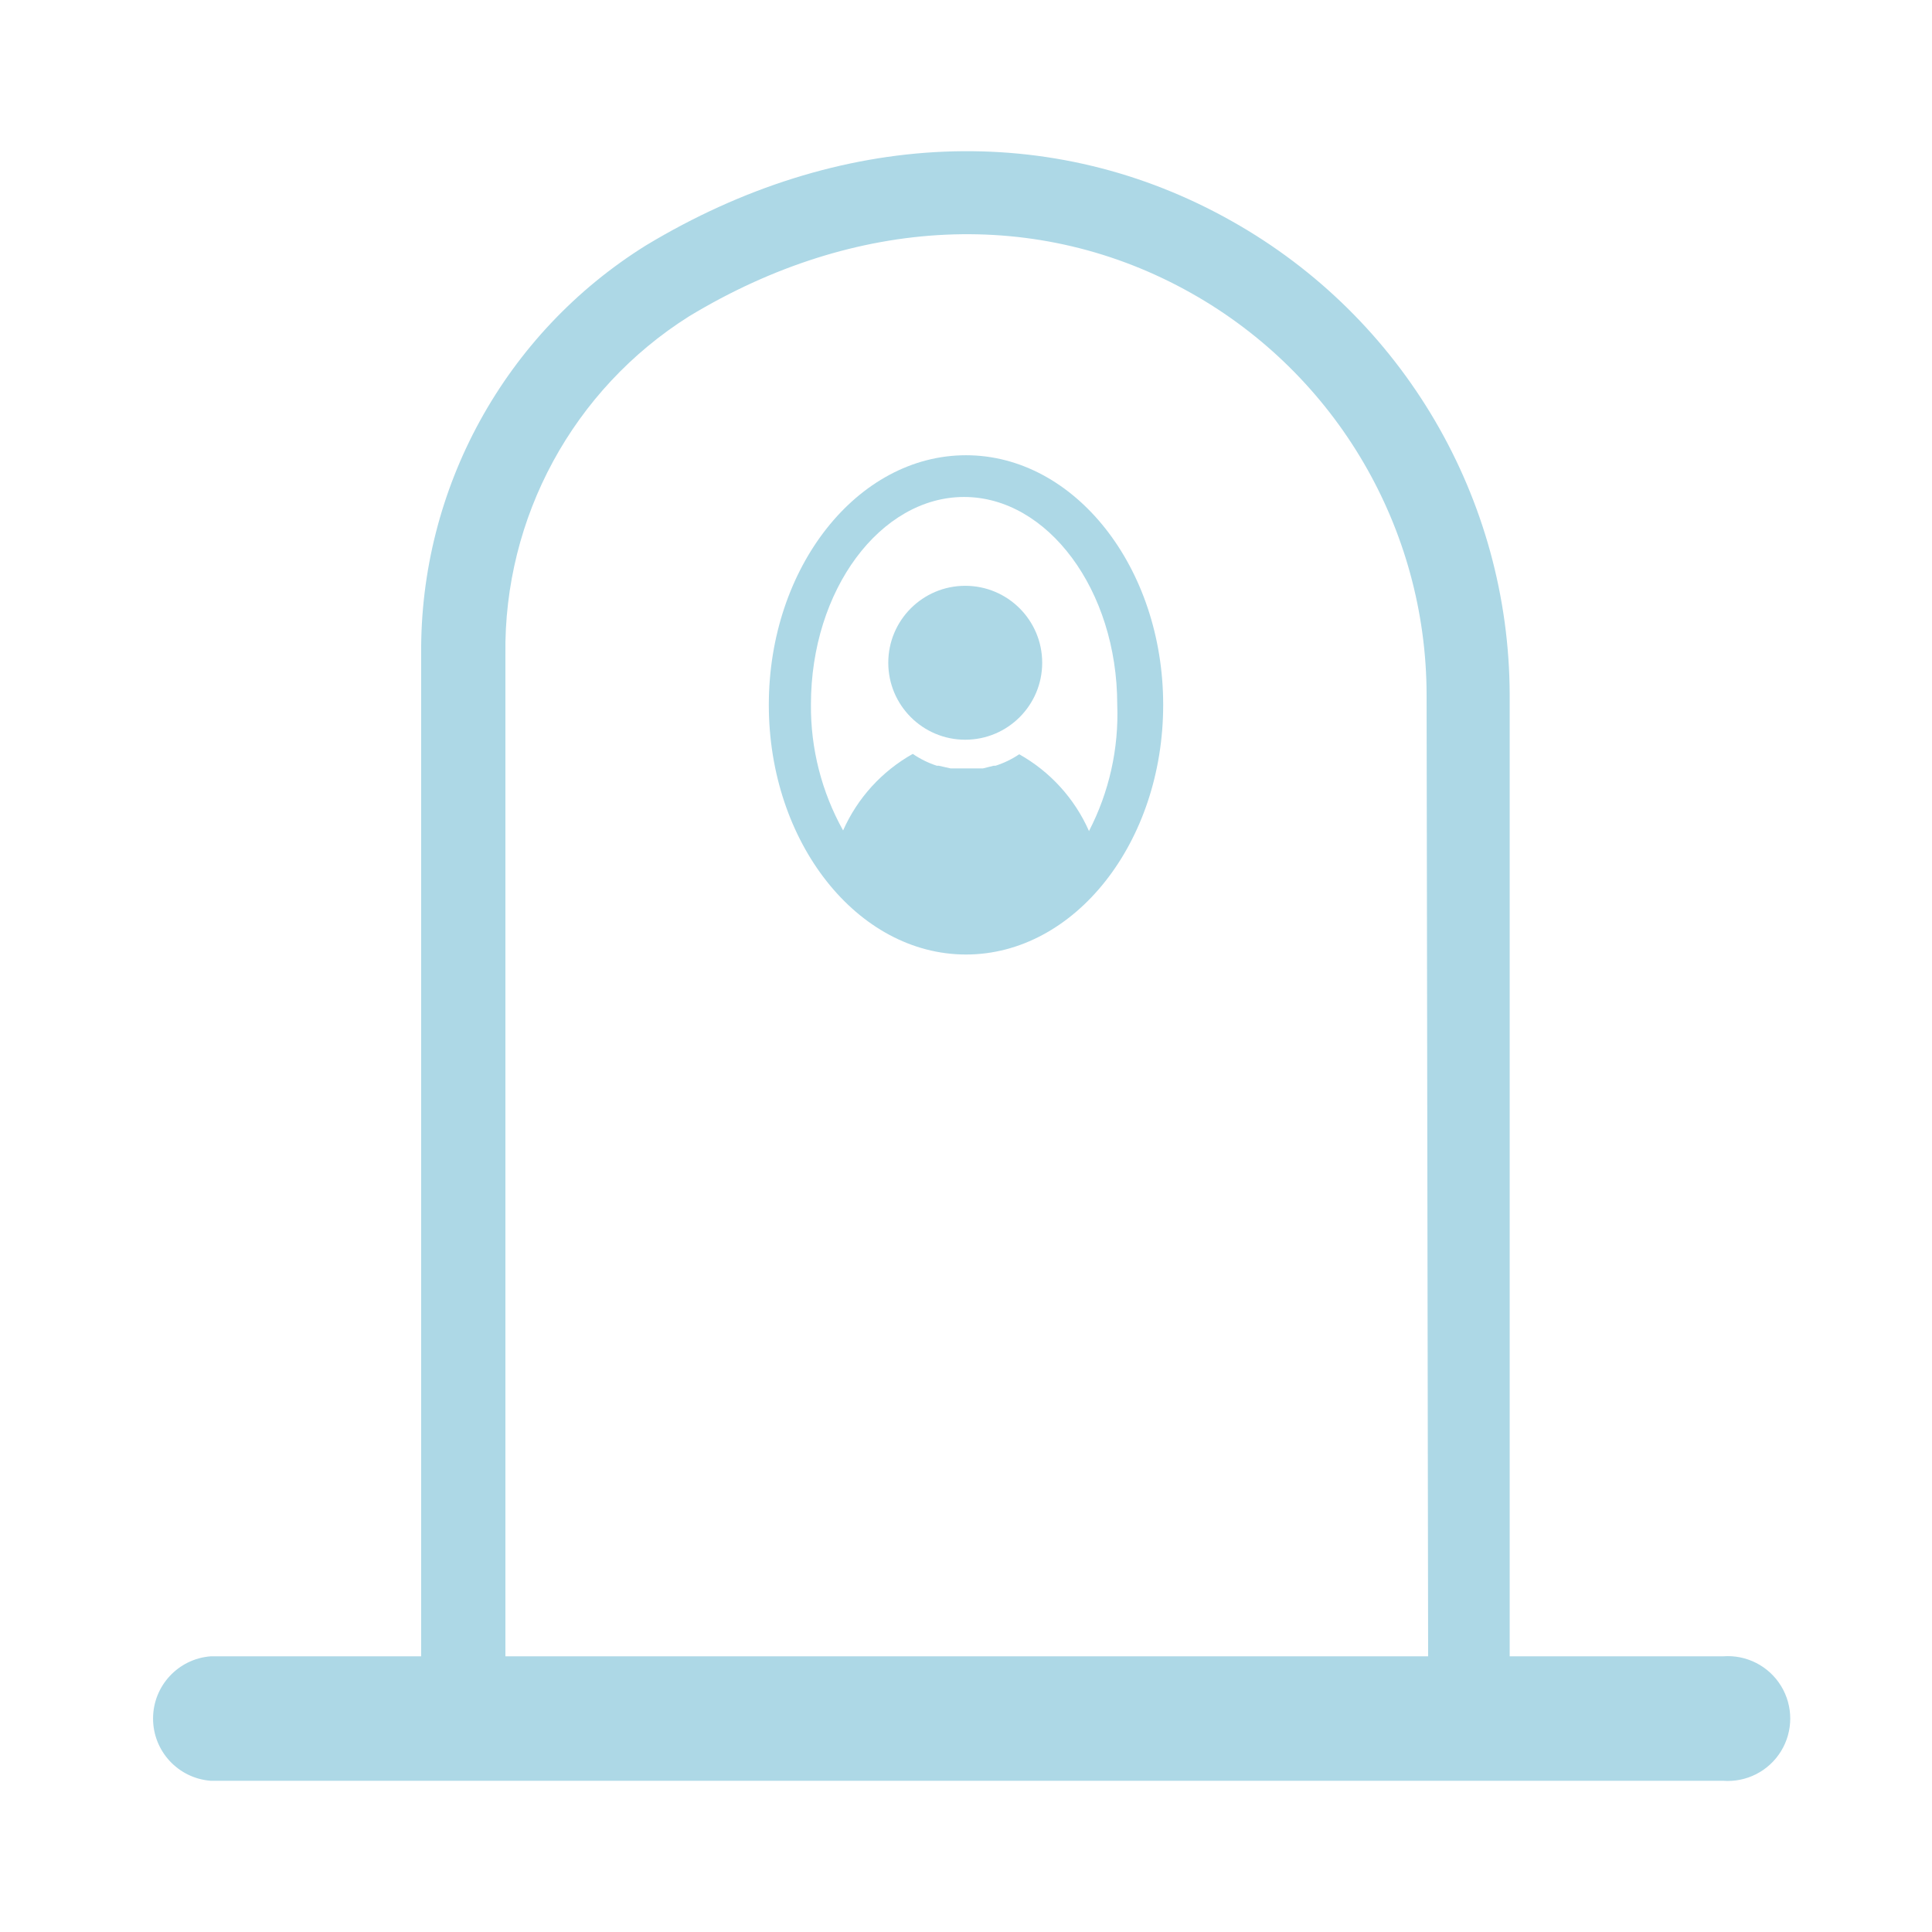
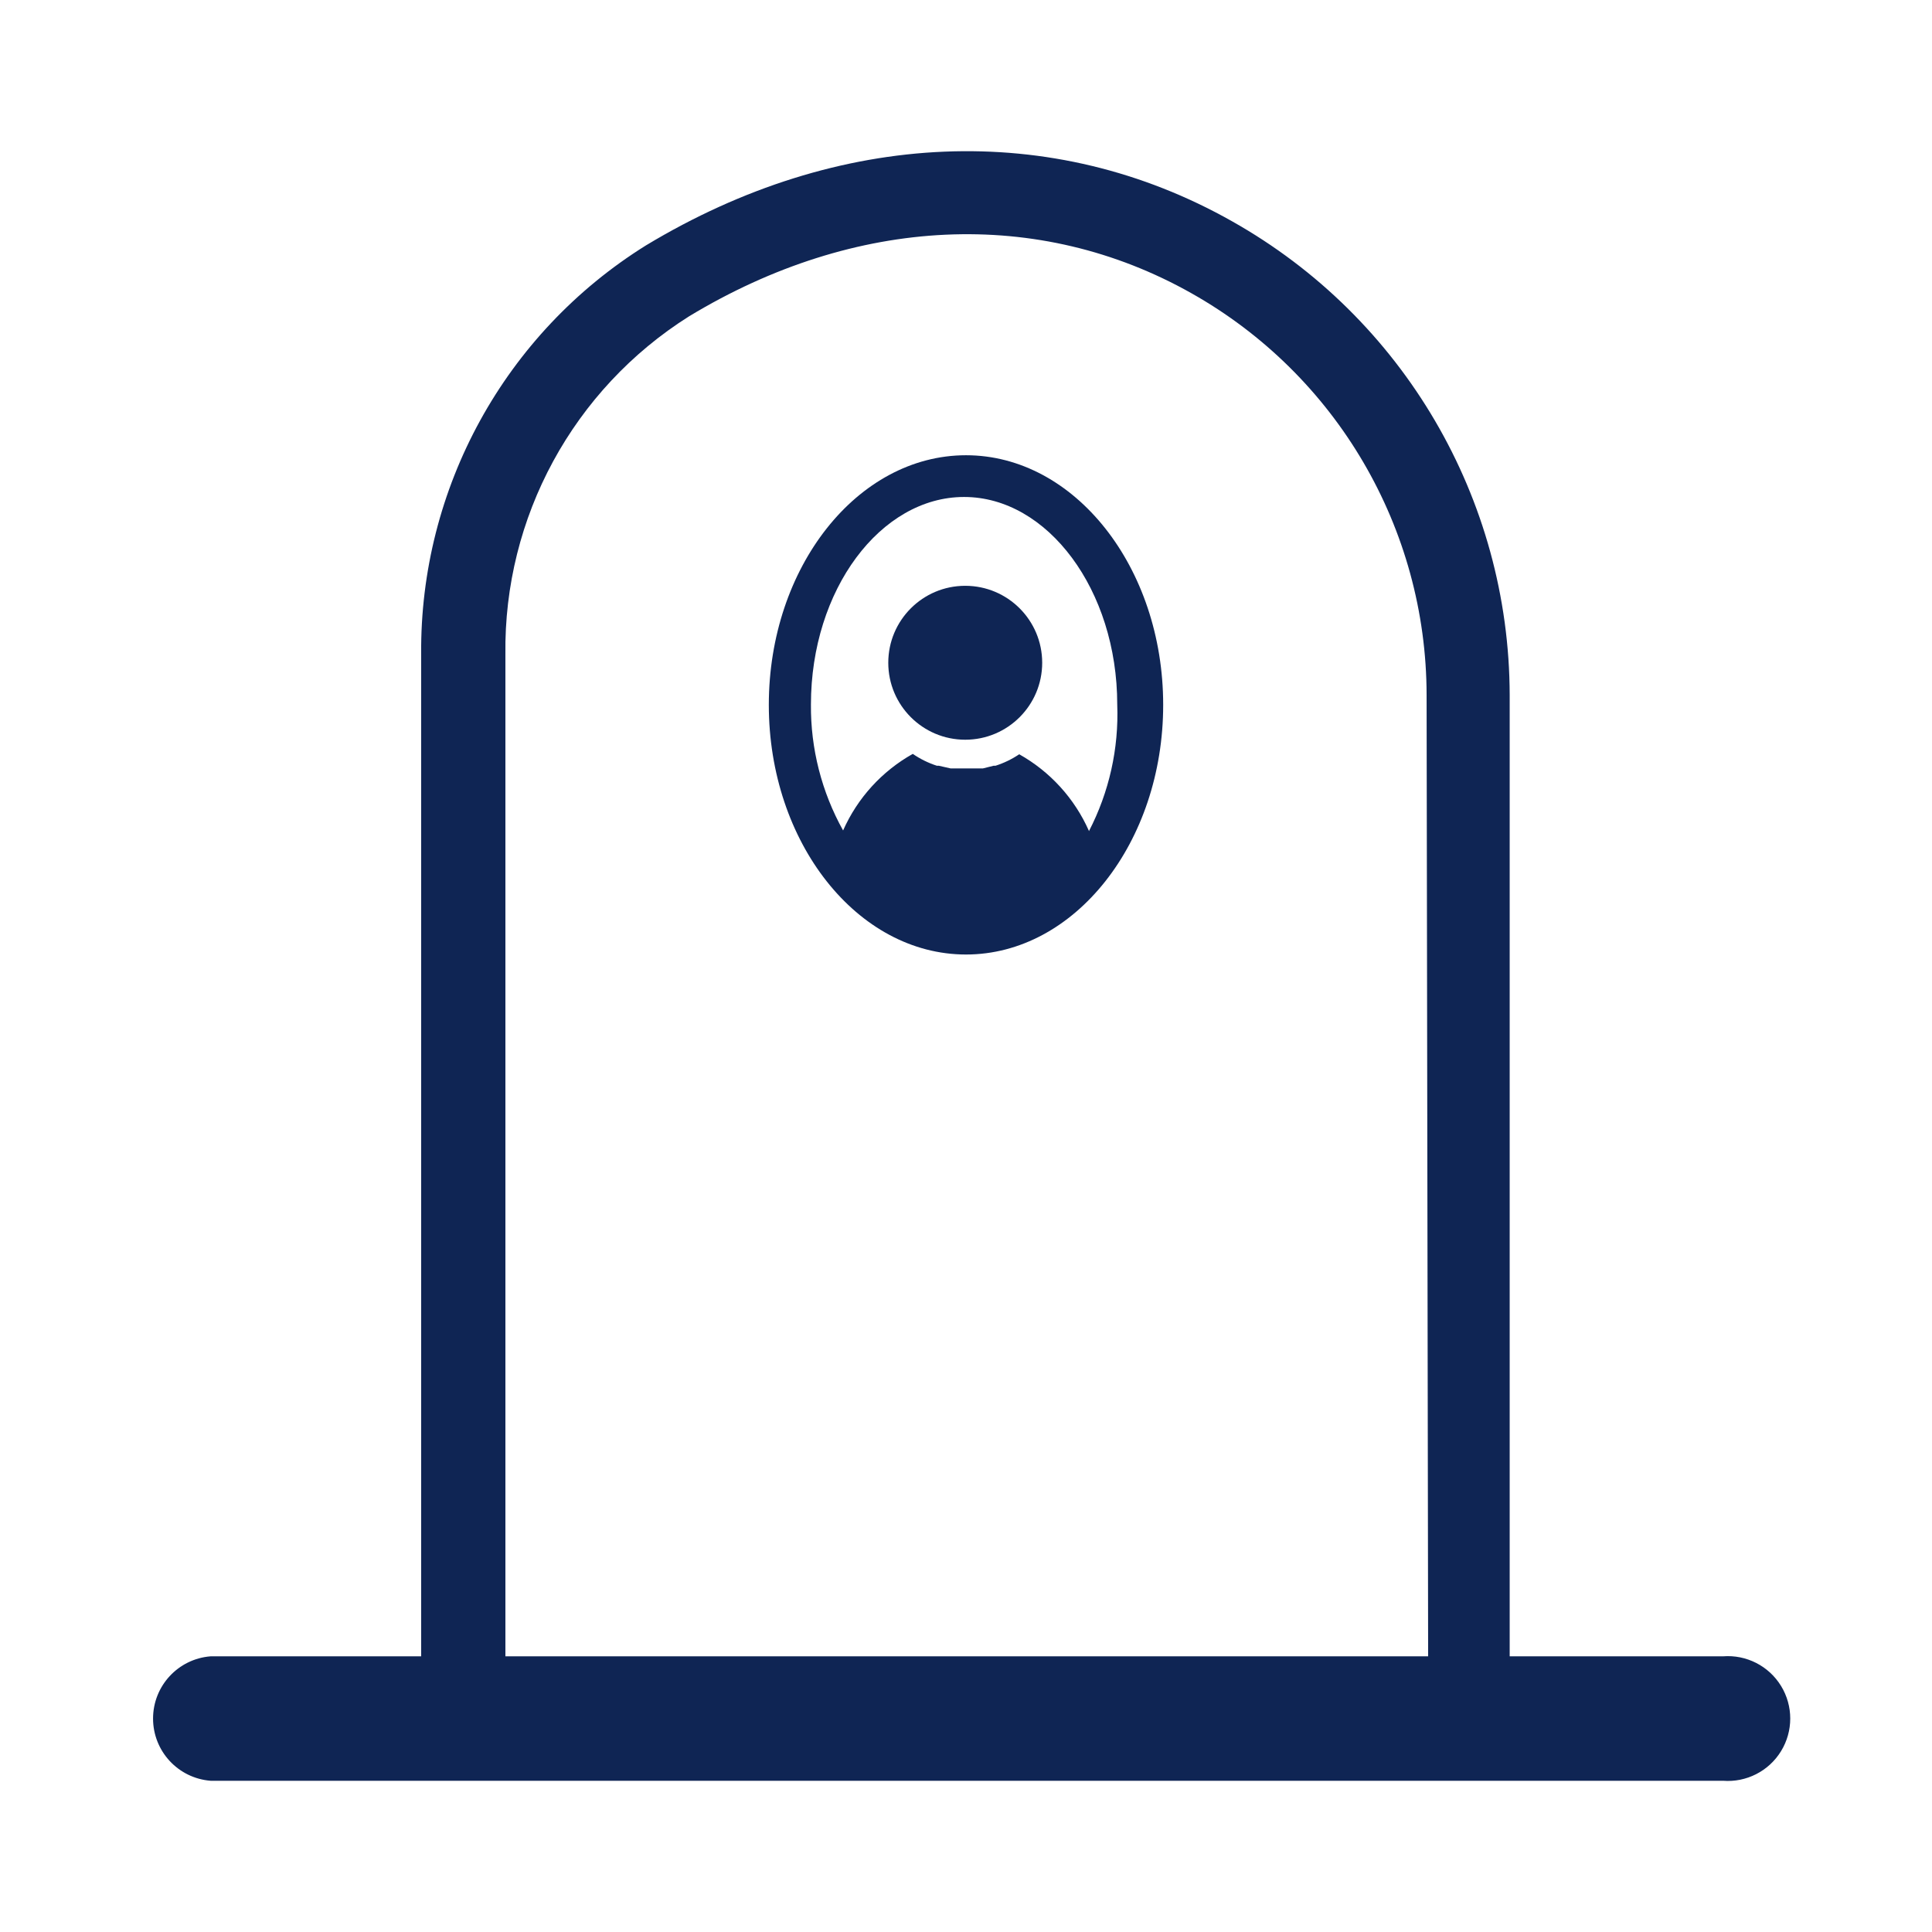
<svg xmlns="http://www.w3.org/2000/svg" id="Layer_1" data-name="Layer 1" viewBox="0 0 50.46 50.46">
  <defs>
-     <style>.cls-1{fill:#ADD8E6;}</style>
+     <style>.cls-1{fill:#0f2554;}</style>
  </defs>
  <circle class="cls-1" cx="25.21" cy="17.31" r="2.01" />
  <path class="cls-1" d="M25.23,11.89c-2.84,0-5.15,2.93-5.15,6.52s2.31,6.52,5.15,6.52,5.15-2.93,5.15-6.52S28.07,11.89,25.23,11.89Zm3.21,9.81a4.28,4.28,0,0,0-1.82-2A2.44,2.44,0,0,1,26,20l-.05,0-.28.07h-.07l-.35,0-.35,0h-.07L24.52,20l-.05,0a2.44,2.44,0,0,1-.63-.31,4.28,4.28,0,0,0-1.82,2,6.64,6.64,0,0,1-.84-3.29c0-3,1.82-5.42,4-5.42s4,2.43,4,5.42A6.64,6.64,0,0,1,28.44,21.71Z" />
  <path class="cls-1" d="M45,43.26H39.43V18.15A14.23,14.23,0,0,0,32.18,5.78c-4.69-2.65-10.27-2.41-15.31.63A12.46,12.46,0,0,0,11,17.09V43.26H5.5a1.63,1.63,0,0,0,0,3.25H45a1.63,1.63,0,1,0,0-3.25Zm-7.7,0H13.2V17.09A10.28,10.28,0,0,1,18,8.26c4.35-2.63,9.13-2.85,13.12-.6a12.06,12.06,0,0,1,6.14,10.49Z" />
</svg>
